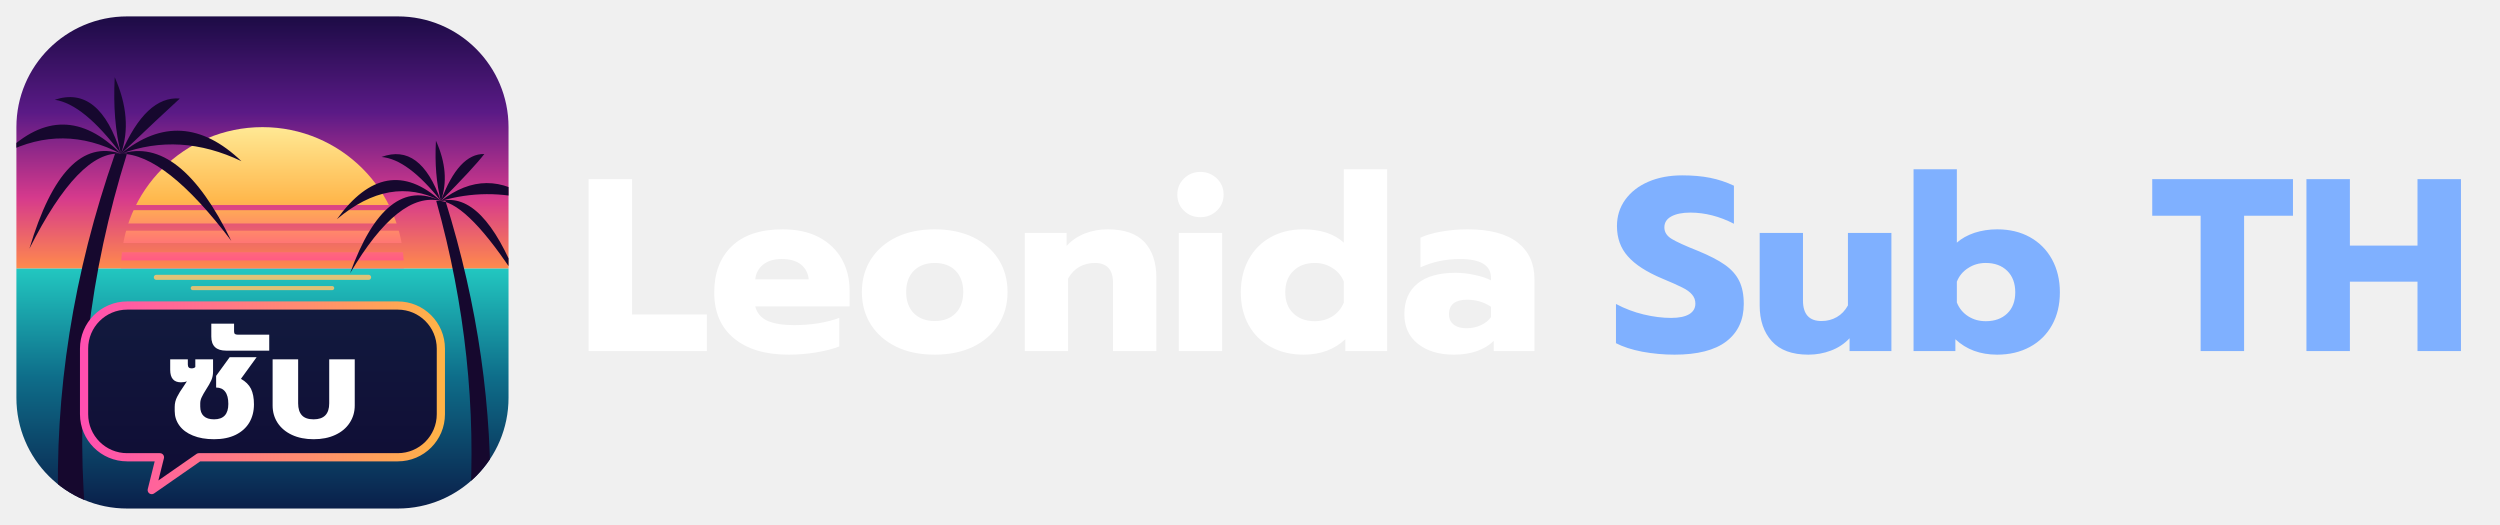
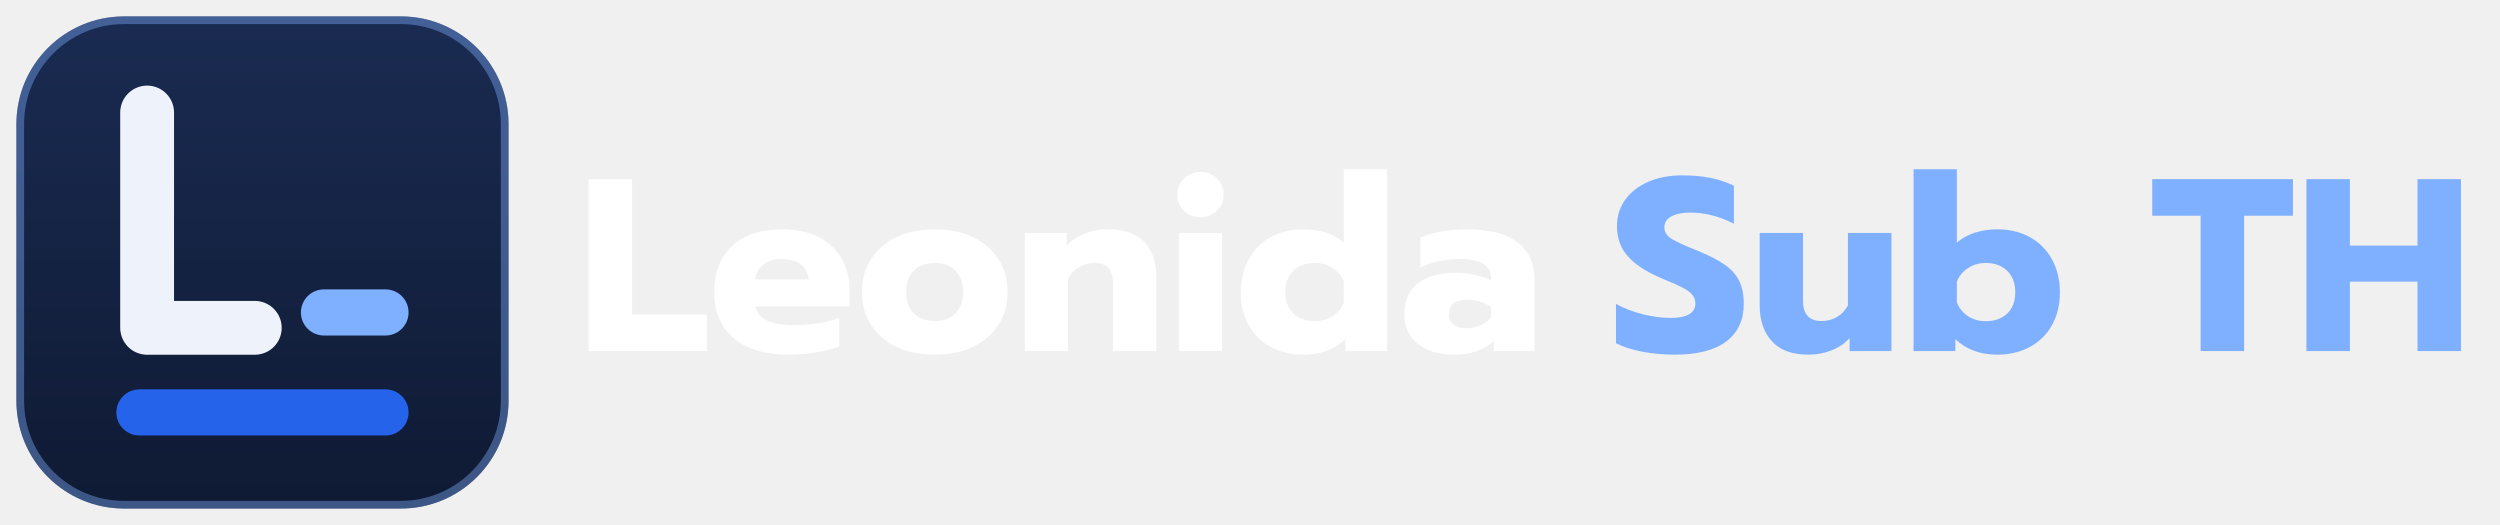
<svg xmlns="http://www.w3.org/2000/svg" viewBox="0 0 1524 320" width="1524" height="320">
  <defs>
    <linearGradient id="word" x1="981" y1="0" x2="1500" y2="0" gradientUnits="userSpaceOnUse">
      <stop offset="0" stop-color="#7FB0FF" />
      <stop offset="1" stop-color="#7FB0FF" />
    </linearGradient>
  </defs>
-   <g transform="scale(0.625)">
+   <g transform="translate(10 10) scale(4.6875)">
    <defs>
-       <linearGradient id="i-sky" x1="0" y1="16" x2="0" y2="262" gradientUnits="userSpaceOnUse">
-         <stop offset="0" stop-color="#1C0B45" />
-         <stop offset="0.38" stop-color="#5A1A86" />
-         <stop offset="0.72" stop-color="#D63A8C" />
-         <stop offset="1" stop-color="#FF8A4C" />
+       <linearGradient id="i-tile" x1="0" y1="0" x2="0" y2="64" gradientUnits="userSpaceOnUse">
+         <stop offset="0" stop-color="#1a2b52" />
+         <stop offset="1" stop-color="#0f1a33" />
      </linearGradient>
-       <linearGradient id="i-sea" x1="0" y1="262" x2="0" y2="496" gradientUnits="userSpaceOnUse">
-         <stop offset="0" stop-color="#22C7C0" />
-         <stop offset="0.45" stop-color="#0E6E8A" />
-         <stop offset="1" stop-color="#0A1F4A" />
-       </linearGradient>
-       <linearGradient id="i-sun" x1="0" y1="112" x2="0" y2="262" gradientUnits="userSpaceOnUse">
-         <stop offset="0" stop-color="#FFF1A0" />
-         <stop offset="0.55" stop-color="#FFB84D" />
-         <stop offset="1" stop-color="#FF4F8B" />
-       </linearGradient>
-       <linearGradient id="i-neon" x1="80" y1="0" x2="432" y2="0" gradientUnits="userSpaceOnUse">
-         <stop offset="0" stop-color="#FF4FB0" />
-         <stop offset="1" stop-color="#FFB347" />
-       </linearGradient>
-       <mask id="i-stripes" maskUnits="userSpaceOnUse" x="0" y="0" width="512" height="512">
-         <rect width="512" height="512" fill="#fff" />
-         <rect x="100" y="200" width="312" height="5" fill="#000" />
-         <rect x="100" y="218" width="312" height="7" fill="#000" />
-         <rect x="100" y="237" width="312" height="9" fill="#000" />
-         <rect x="100" y="254" width="312" height="8" fill="#000" />
-       </mask>
-       <clipPath id="i-tile">
-         <rect x="16" y="16" width="480" height="480" rx="108" />
-       </clipPath>
    </defs>
-     <g clip-path="url(#i-tile)">
-       <rect x="16" y="16" width="480" height="246" fill="url(#i-sky)" />
-       <rect x="16" y="262" width="480" height="234" fill="url(#i-sea)" />
-       <path d="M118 262A138 138 0 0 1 394 262Z" fill="url(#i-sun)" mask="url(#i-stripes)" />
-       <g fill="#FFC36B" opacity="0.85">
-         <rect x="150" y="268" width="212" height="5" rx="2.5" />
-         <rect x="186" y="279" width="140" height="4" rx="2" />
-       </g>
-       <path fill="#16082E" d="M57 500Q50.9 325 112.2 150L123.8 150Q69.1 325 83 500ZM118 150Q61.8 93.5 5.2 149Q61.6 120.5 118 150ZM118 150Q97.1 82.7 53.4 97.3Q81.7 101.5 118 150ZM118 150Q129.9 115.9 111.9 75.3Q109.7 117.6 118 150ZM118 150Q159 111 175.4 96.1Q142.4 93.3 118 150ZM118 150Q175.5 128.6 235.5 157.2Q177.2 101.6 118 150ZM118 150Q161.3 150 225.6 234.9Q175.5 132 118 150ZM118 150Q61.9 131.1 28.7 242.5Q77.4 146.1 118 150Z" />
-       <path fill="#16082E" d="M458 500Q468 348 425.5 196L434.5 196Q482 348 478 500ZM430 196Q474.7 183 519.3 195.5Q474.6 161.4 430 196ZM430 196Q462.2 163.5 472.4 150.2Q447.3 149.7 430 196ZM430 196Q439.6 169.2 425.2 137.2Q423.4 170.5 430 196ZM430 196Q410 139.1 372.1 153.1Q397.9 155.3 430 196ZM430 196Q376.3 147.7 328.6 213.8Q380.3 170.3 430 196ZM430 196Q376.3 170.1 341.4 266.6Q389 185.9 430 196ZM430 196Q457.5 199.4 505.2 273.4Q471.1 186.3 430 196Z" />
-       <path d="M124 298H388A42 42 0 0 1 430 340V404A42 42 0 0 1 388 446H194L148 478L156 446H124A42 42 0 0 1 82 404V340A42 42 0 0 1 124 298Z" fill="#120830" fill-opacity="0.88" stroke="url(#i-neon)" stroke-width="8" stroke-linejoin="round" />
-       <path fill="#FFFFFF" d="M170.4 400.9V396.9Q170.4 391.6 172.8 387Q175.1 382.4 179.1 376.8L182.3 371.9Q179.9 372.9 176.5 372.9Q166 372.9 166 360.7V350.5H183.2V355.5Q183.2 359.3 186.7 359.3Q189.3 359.3 190.5 358V350.5H207.8V362.4Q207.8 367.1 206.1 370.9Q204.4 374.7 201 379.9Q198.2 384.3 196.8 387.3Q195.3 390.3 195.3 393.5V396.5Q195.3 402.6 198.7 405.8Q202.1 409 208.8 409Q222.7 409 222.7 394Q222.7 386 219.6 382Q216.6 378 210.8 378V366.6L224 348.4H250.3L235 369.5Q241.8 373.3 244.8 379.2Q247.7 385.2 247.7 394.4Q247.7 404.4 243.2 412.1Q238.7 419.7 229.9 424.1Q221.1 428.4 208.8 428.4Q196.8 428.4 188.1 424.8Q179.5 421.3 175 415.1Q170.4 408.8 170.4 400.9ZM206.1 328.3V315.7H228.3V323.2Q228.3 325 229.1 325.7Q229.9 326.4 231.7 326.4H262.6V342H220.6Q206.1 342 206.1 328.3ZM265.9 395.5V350.5H290.8V393.4Q290.8 401 294.4 405Q298 409 305.9 409Q321.1 409 321.1 393.4V350.5H346V395.5Q346 405 341 412.5Q336.1 420 327 424.2Q318 428.4 305.9 428.4Q293.9 428.4 284.8 424.2Q275.8 420 270.8 412.5Q265.9 405 265.9 395.5Z" />
+     <rect width="64" height="64" rx="14" fill="url(#i-tile)" />
+     <rect x="0.5" y="0.5" width="63" height="63" rx="13.5" fill="none" stroke="#7fb0ff" stroke-opacity="0.4" stroke-width="1" />
+     <g transform="translate(-1 0.5)">
+       <path d="M18 12 V40 H32" fill="none" stroke="#eef2fb" stroke-width="7" stroke-linecap="round" stroke-linejoin="round" />
+       <rect x="38" y="35" width="14" height="6" rx="3" fill="#7fb0ff" />
+       <rect x="14" y="48" width="38" height="6" rx="3" fill="#2563eb" />
    </g>
  </g>
  <path fill="#FFFFFF" d="M358.8 109.2H385.3V191.7H430.9V214H358.8ZM435.4 178.3Q435.4 160.4 446.1 150.1Q456.8 139.8 477.1 139.8Q490 139.8 499.2 144.6Q508.4 149.5 513.2 158Q517.9 166.4 517.9 177.1V186.8H460.4Q461.9 192.8 467.9 195.6Q473.9 198.2 484.3 198.2Q491.3 198.2 498.8 197.1Q506.2 195.8 511.6 193.8V211.2Q506 213.4 497.7 214.8Q489.4 216.2 480.7 216.2Q459.5 216.2 447.5 206.3Q435.4 196.4 435.4 178.3ZM493 170.3Q492.4 164.5 488.2 161.2Q484 157.9 476.6 157.9Q469.4 157.9 465.2 161.3Q461 164.7 460.4 170.3ZM525.4 178Q525.4 166.8 530.9 158.1Q536.4 149.5 546.4 144.6Q556.4 139.8 569.8 139.8Q583.1 139.8 593.2 144.6Q603.2 149.5 608.7 158.1Q614.2 166.8 614.2 178Q614.2 189.2 608.7 197.9Q603.2 206.5 593.2 211.4Q583.1 216.2 569.8 216.2Q556.4 216.2 546.4 211.4Q536.4 206.5 530.9 197.9Q525.4 189.2 525.4 178ZM587.2 178Q587.2 169.8 582.5 165Q577.8 160.3 569.8 160.3Q561.9 160.3 557.1 165Q552.4 169.8 552.4 178Q552.4 186.2 557.1 191Q561.9 195.7 569.8 195.7Q577.8 195.7 582.5 191Q587.2 186.2 587.2 178ZM624.7 142H650.2V149.9Q654.8 144.9 661.4 142.3Q668 139.8 675.2 139.8Q690.4 139.8 697.7 147.6Q704.9 155.5 704.9 169V214H678.5V172.4Q678.5 160.3 667.4 160.3Q662.3 160.3 658.1 162.6Q653.9 164.9 651.1 169.8V214H624.7ZM717.7 118.6Q717.7 112.8 721.8 108.8Q725.8 104.8 731.8 104.8Q737.6 104.8 741.8 108.8Q745.9 112.8 745.9 118.6Q745.9 124.5 741.8 128.4Q737.6 132.4 731.8 132.4Q725.8 132.4 721.8 128.5Q717.7 124.6 717.7 118.6ZM718.6 142H745V214H718.6ZM756.4 178.2Q756.4 166.9 761.2 158.1Q766 149.4 774.6 144.6Q783.2 139.8 794.6 139.8Q802.1 139.8 808.5 141.8Q814.8 143.9 819.2 147.9V103.2H845.6V214H820.1V206.8Q810.1 216.2 794.6 216.2Q783.4 216.2 774.7 211.5Q766 206.8 761.2 198.2Q756.4 189.6 756.4 178.2ZM819.2 184.4V171.7Q817.1 166.4 812.3 163.4Q807.5 160.3 801.5 160.3Q793.4 160.3 788.5 165.1Q783.5 169.9 783.5 178.2Q783.5 186.4 788.5 191.1Q793.4 195.8 801.5 195.8Q807.5 195.8 812.3 192.8Q817.1 189.7 819.2 184.4ZM856.1 191.5Q856.1 179.3 864.2 172.8Q872.2 166.3 887.2 166.3Q893 166.3 898.9 167.6Q904.8 168.8 908.9 170.9V169.4Q908.9 157.9 890 157.9Q876.9 157.9 865.9 163V144.9Q870.7 142.6 878.5 141.2Q886.3 139.8 894.7 139.8Q914.8 139.8 925.1 147.8Q935.4 155.8 935.4 170.2V214H910.6V207.8Q906.5 211.8 900.4 214Q894.2 216.2 886.3 216.2Q872.8 216.2 864.5 209.7Q856.1 203.2 856.1 191.5ZM908.9 193.3V187Q902.5 182.7 894.2 182.7Q889 182.7 886.1 184.9Q883.3 187.2 883.3 191.5Q883.3 195.6 886.1 197.8Q888.9 200.1 894.1 200.1Q898.8 200.1 902.8 198.2Q906.9 196.3 908.9 193.3Z" />
  <path fill="url(#word)" d="M985.1 209.2V185.3Q993.2 189.6 1002 191.7Q1010.8 193.8 1018.7 193.8Q1026 193.8 1029.8 191.5Q1033.5 189.2 1033.5 185.1Q1033.5 181.9 1031.5 179.6Q1029.5 177.2 1025.6 175.3Q1021.7 173.3 1013.5 169.9Q998.9 163.8 992.3 156.2Q985.7 148.8 985.7 137.8Q985.7 128.8 990.7 121.8Q995.8 114.7 1004.8 110.8Q1013.8 106.9 1025.5 106.9Q1035 106.9 1042.5 108.4Q1050 109.9 1057 113.2V136.4Q1043.8 129.6 1030.4 129.6Q1023.2 129.6 1018.9 131.9Q1014.6 134.2 1014.6 138.6Q1014.6 142.9 1019 145.6Q1023.4 148.3 1035 152.9Q1045.7 157.3 1051.6 161.5Q1057.5 165.7 1060.2 171.2Q1063 176.8 1063 185.3Q1063 199.9 1052.4 208.1Q1041.8 216.2 1020.8 216.2Q1010.9 216.2 1001.1 214.4Q991.4 212.5 985.1 209.2ZM1072.7 186.2V142H1099.1V183.2Q1099.1 195.7 1110.4 195.7Q1115.5 195.7 1119.7 193.3Q1123.9 190.9 1126.5 186.2V142H1153V214H1127.5V206.2Q1122.8 211.2 1116.2 213.7Q1109.6 216.2 1102.4 216.2Q1087.5 216.2 1080.1 208Q1072.7 199.8 1072.7 186.2ZM1192 206.8V214H1166.5V103.2H1192.9V147.9Q1197.2 144.1 1203.7 141.9Q1210.2 139.8 1217.5 139.8Q1228.9 139.8 1237.5 144.6Q1246.1 149.4 1250.9 158.1Q1255.7 166.9 1255.7 178.2Q1255.7 189.6 1250.9 198.2Q1246.1 206.8 1237.4 211.5Q1228.7 216.2 1217.5 216.2Q1202 216.2 1192 206.8ZM1228.5 178.2Q1228.5 169.9 1223.6 165.1Q1218.7 160.3 1210.5 160.3Q1204.5 160.3 1199.8 163.4Q1195 166.4 1192.9 171.7V184.4Q1195 189.7 1199.8 192.8Q1204.5 195.8 1210.5 195.8Q1218.7 195.8 1223.6 191.1Q1228.5 186.4 1228.5 178.2ZM1341.5 131.5H1312V109.2H1397.8V131.5H1368V214H1341.5ZM1406 109.2H1432.5V149.7H1473.7V109.2H1500.2V214H1473.7V171.7H1432.5V214H1406Z" />
</svg>
